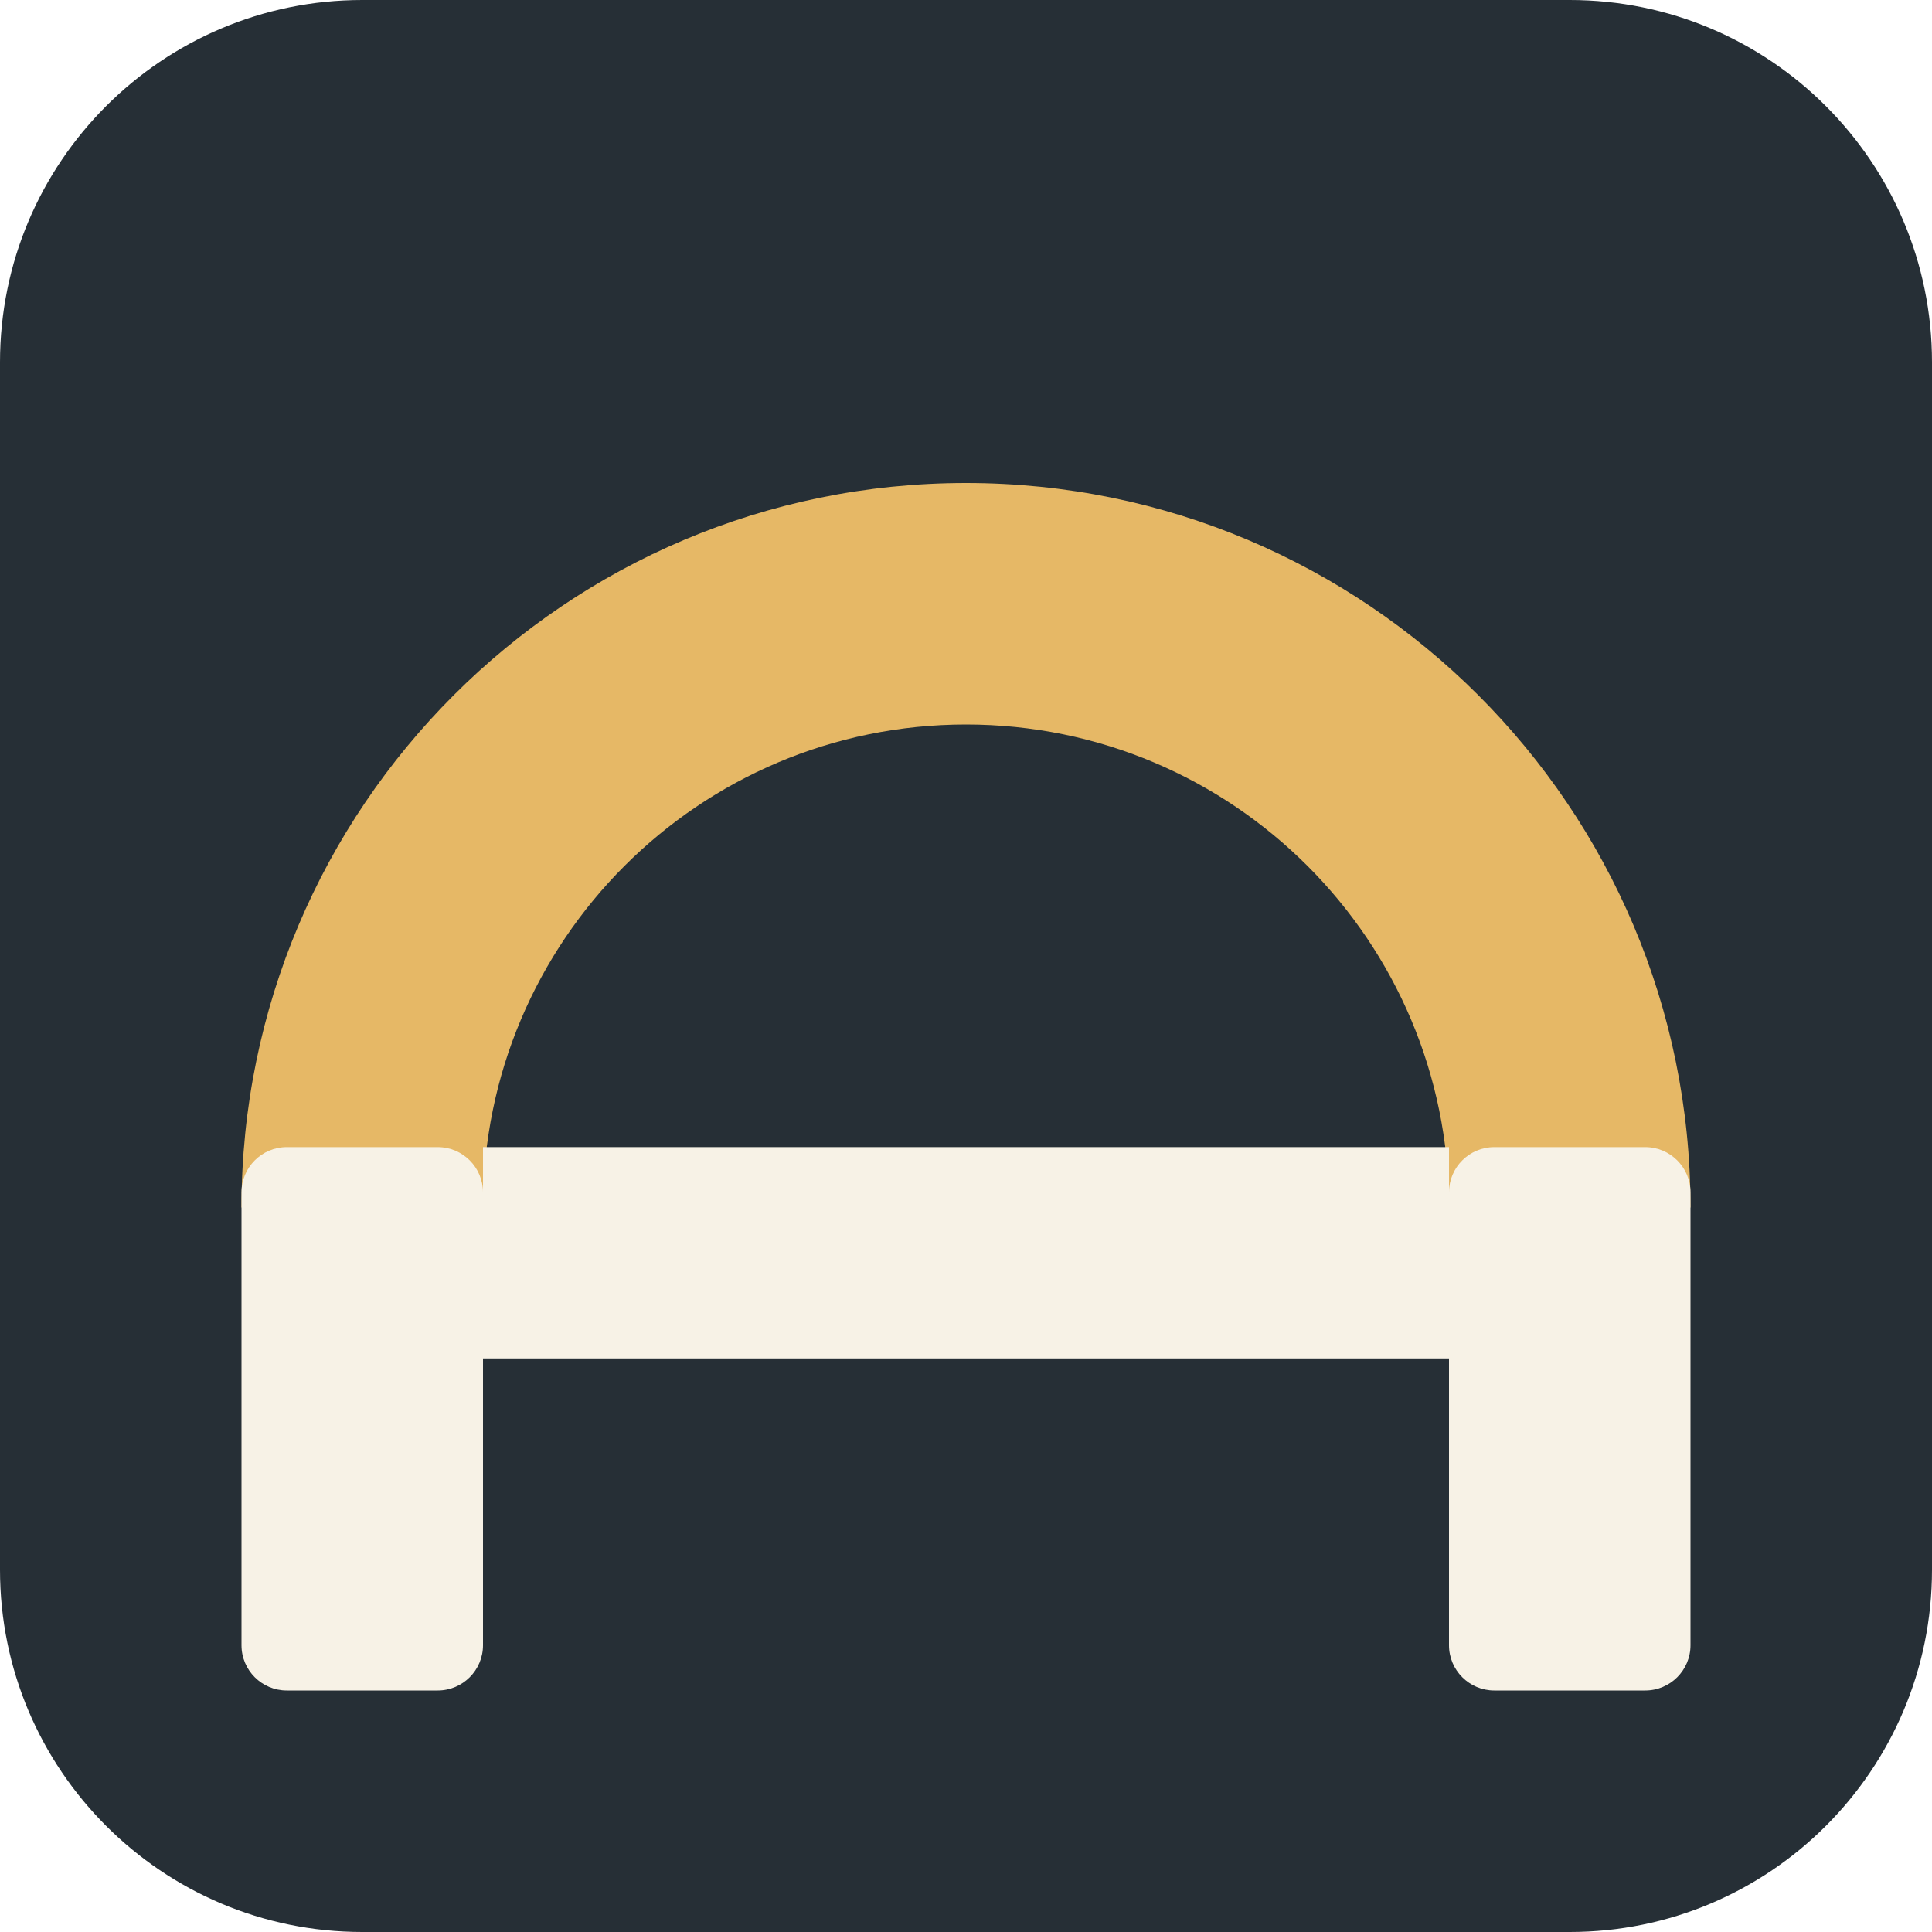
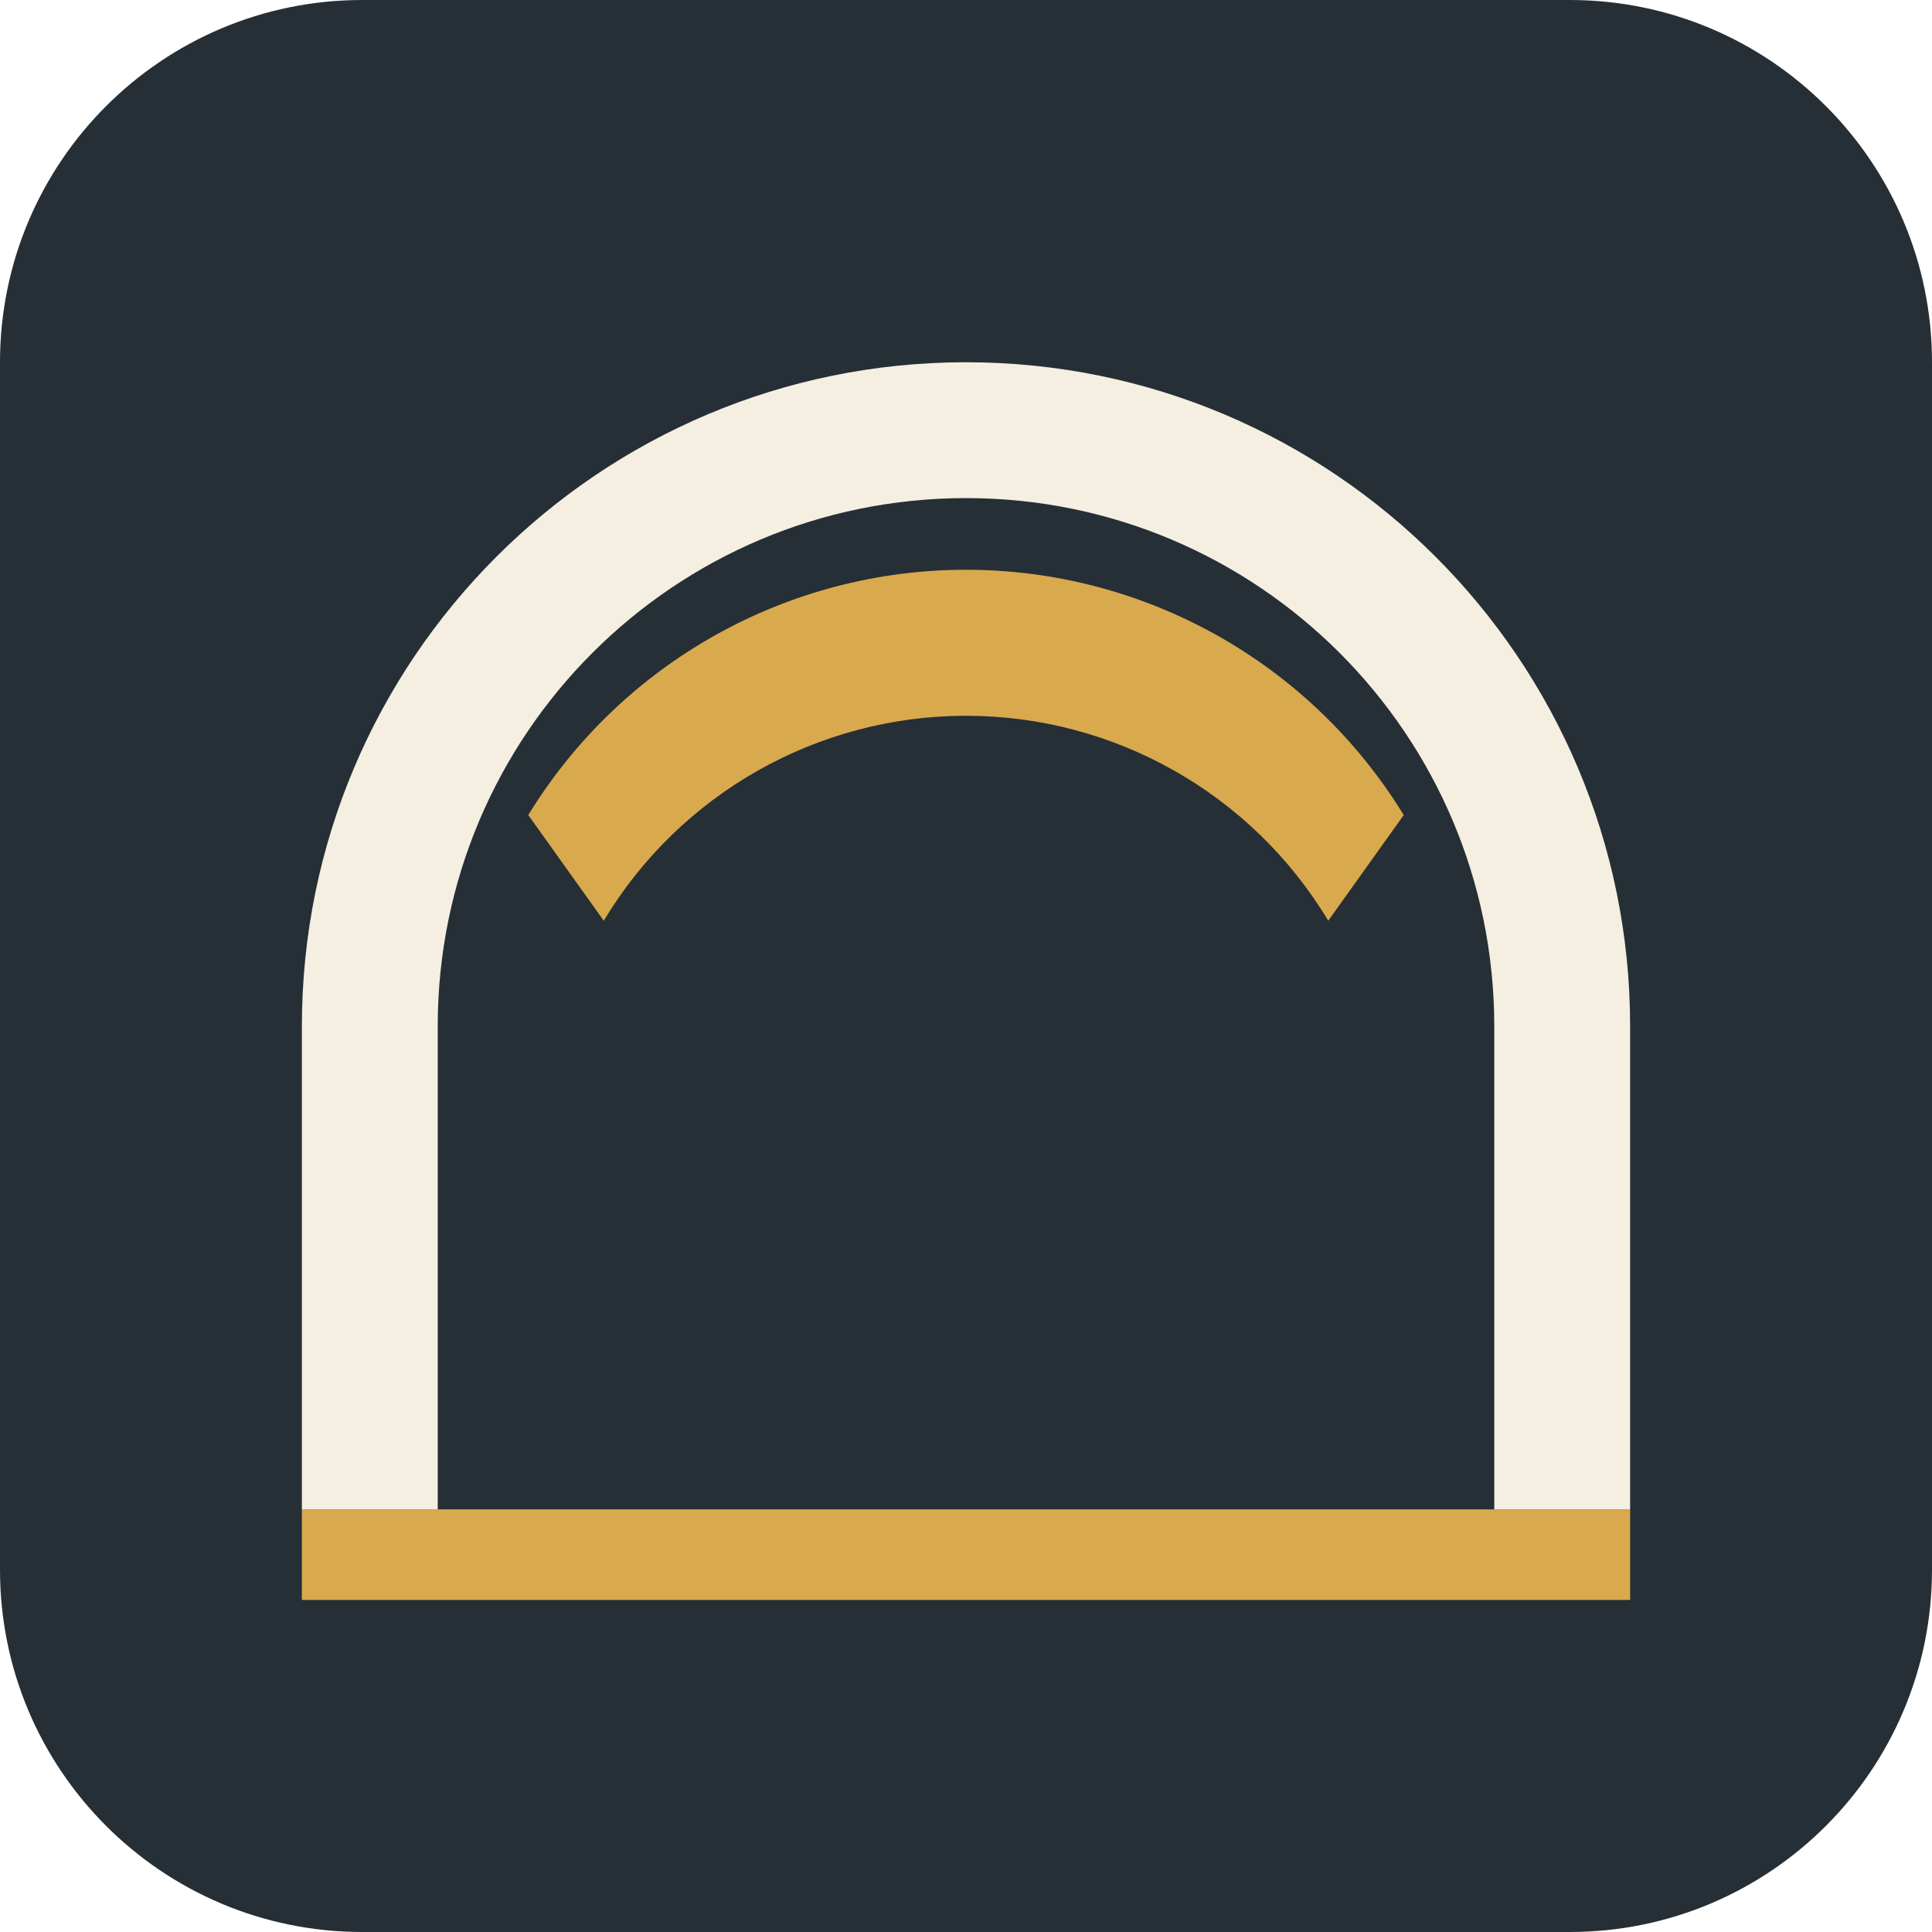
<svg xmlns="http://www.w3.org/2000/svg" viewBox="0 0 64 64">
  <rect width="64" height="64" rx="12" fill="#262F36" />
-   <path d="M8 40 A24 24 0 0 1 56 40 H48 A16 16 0 0 0 16 40 Z" fill="#E6B866" />
-   <rect x="8" y="38" width="8" height="18" rx="1.5" fill="#F7F2E6" />
-   <rect x="48" y="38" width="8" height="18" rx="1.5" fill="#F7F2E6" />
-   <rect x="16" y="38" width="32" height="7" fill="#F7F2E6" />
+   <path d="M10 34 A22 22 0 0 1 54 34 V50 H49.5 V34 A17.5 17.5 0 0 0 14.5 34 V50 H10 Z" fill="#F5EFE2" />
+   <path d="M17.5 27 A17 17 0 0 1 46.5 27 L44 30.5 A14 14 0 0 0 20 30.5 Z" fill="#D9A94E" />
+   <rect x="10" y="50" width="44" height="3" fill="#D9A94E" />
</svg>
